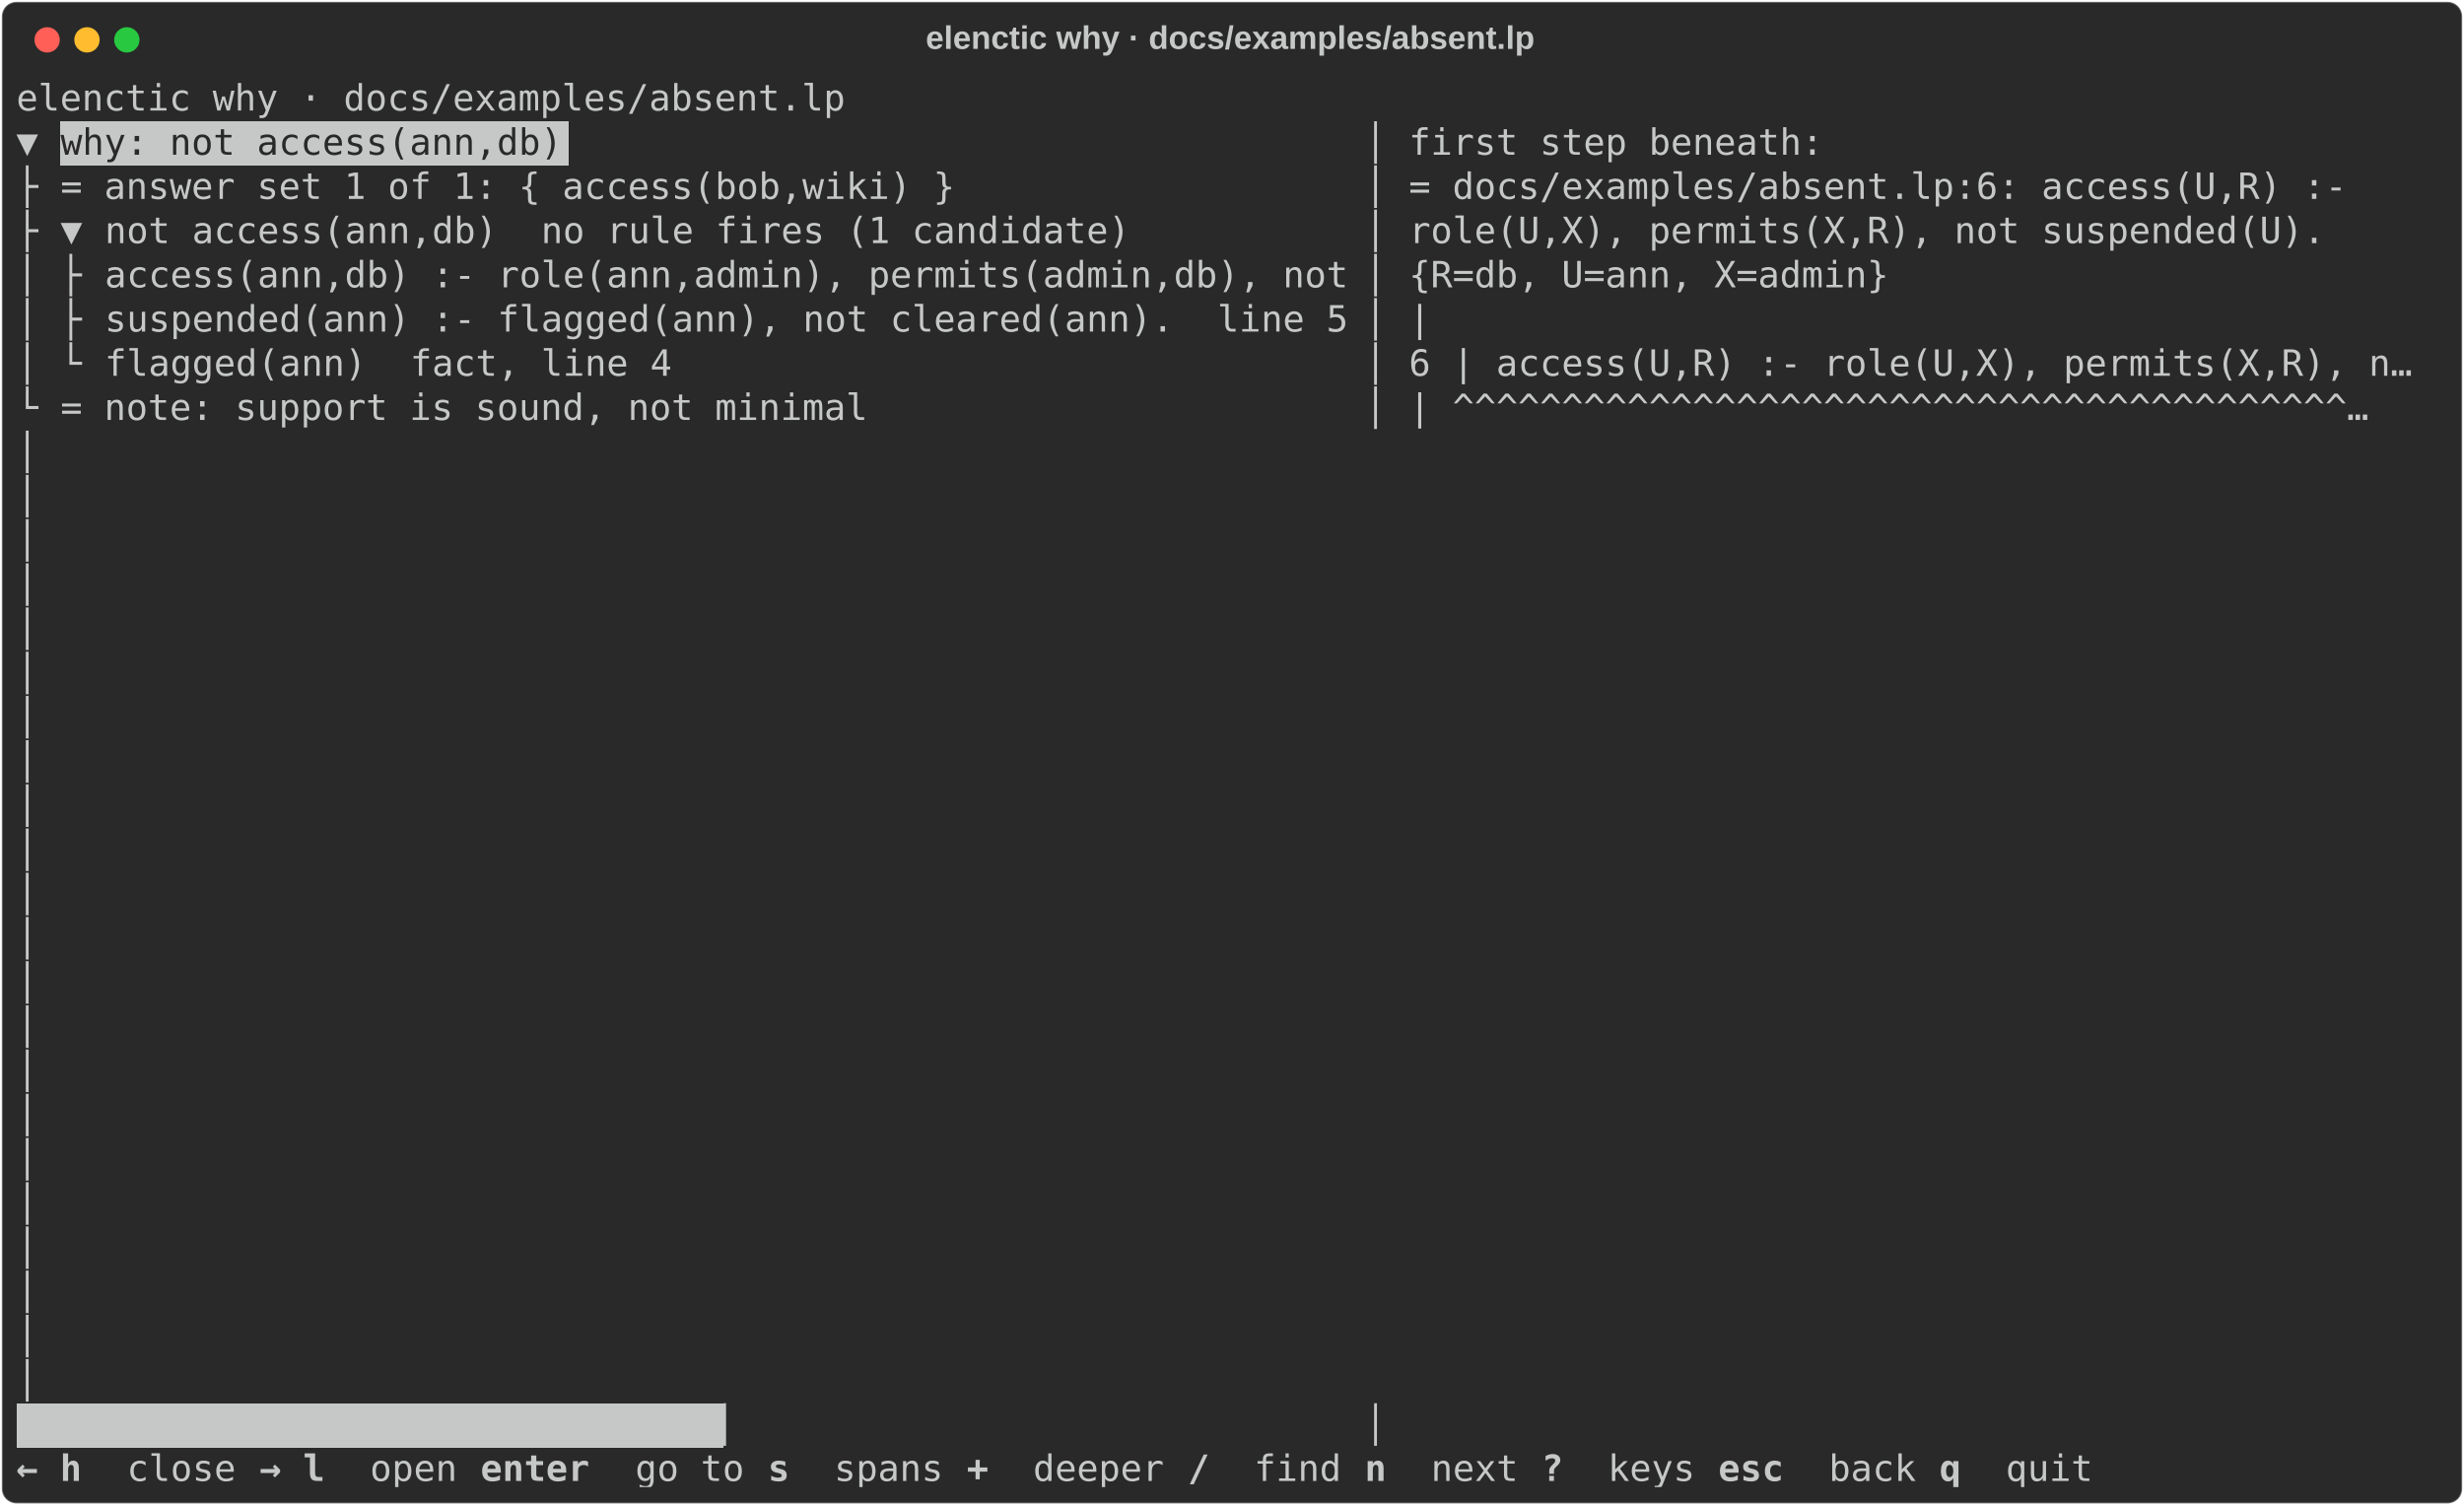
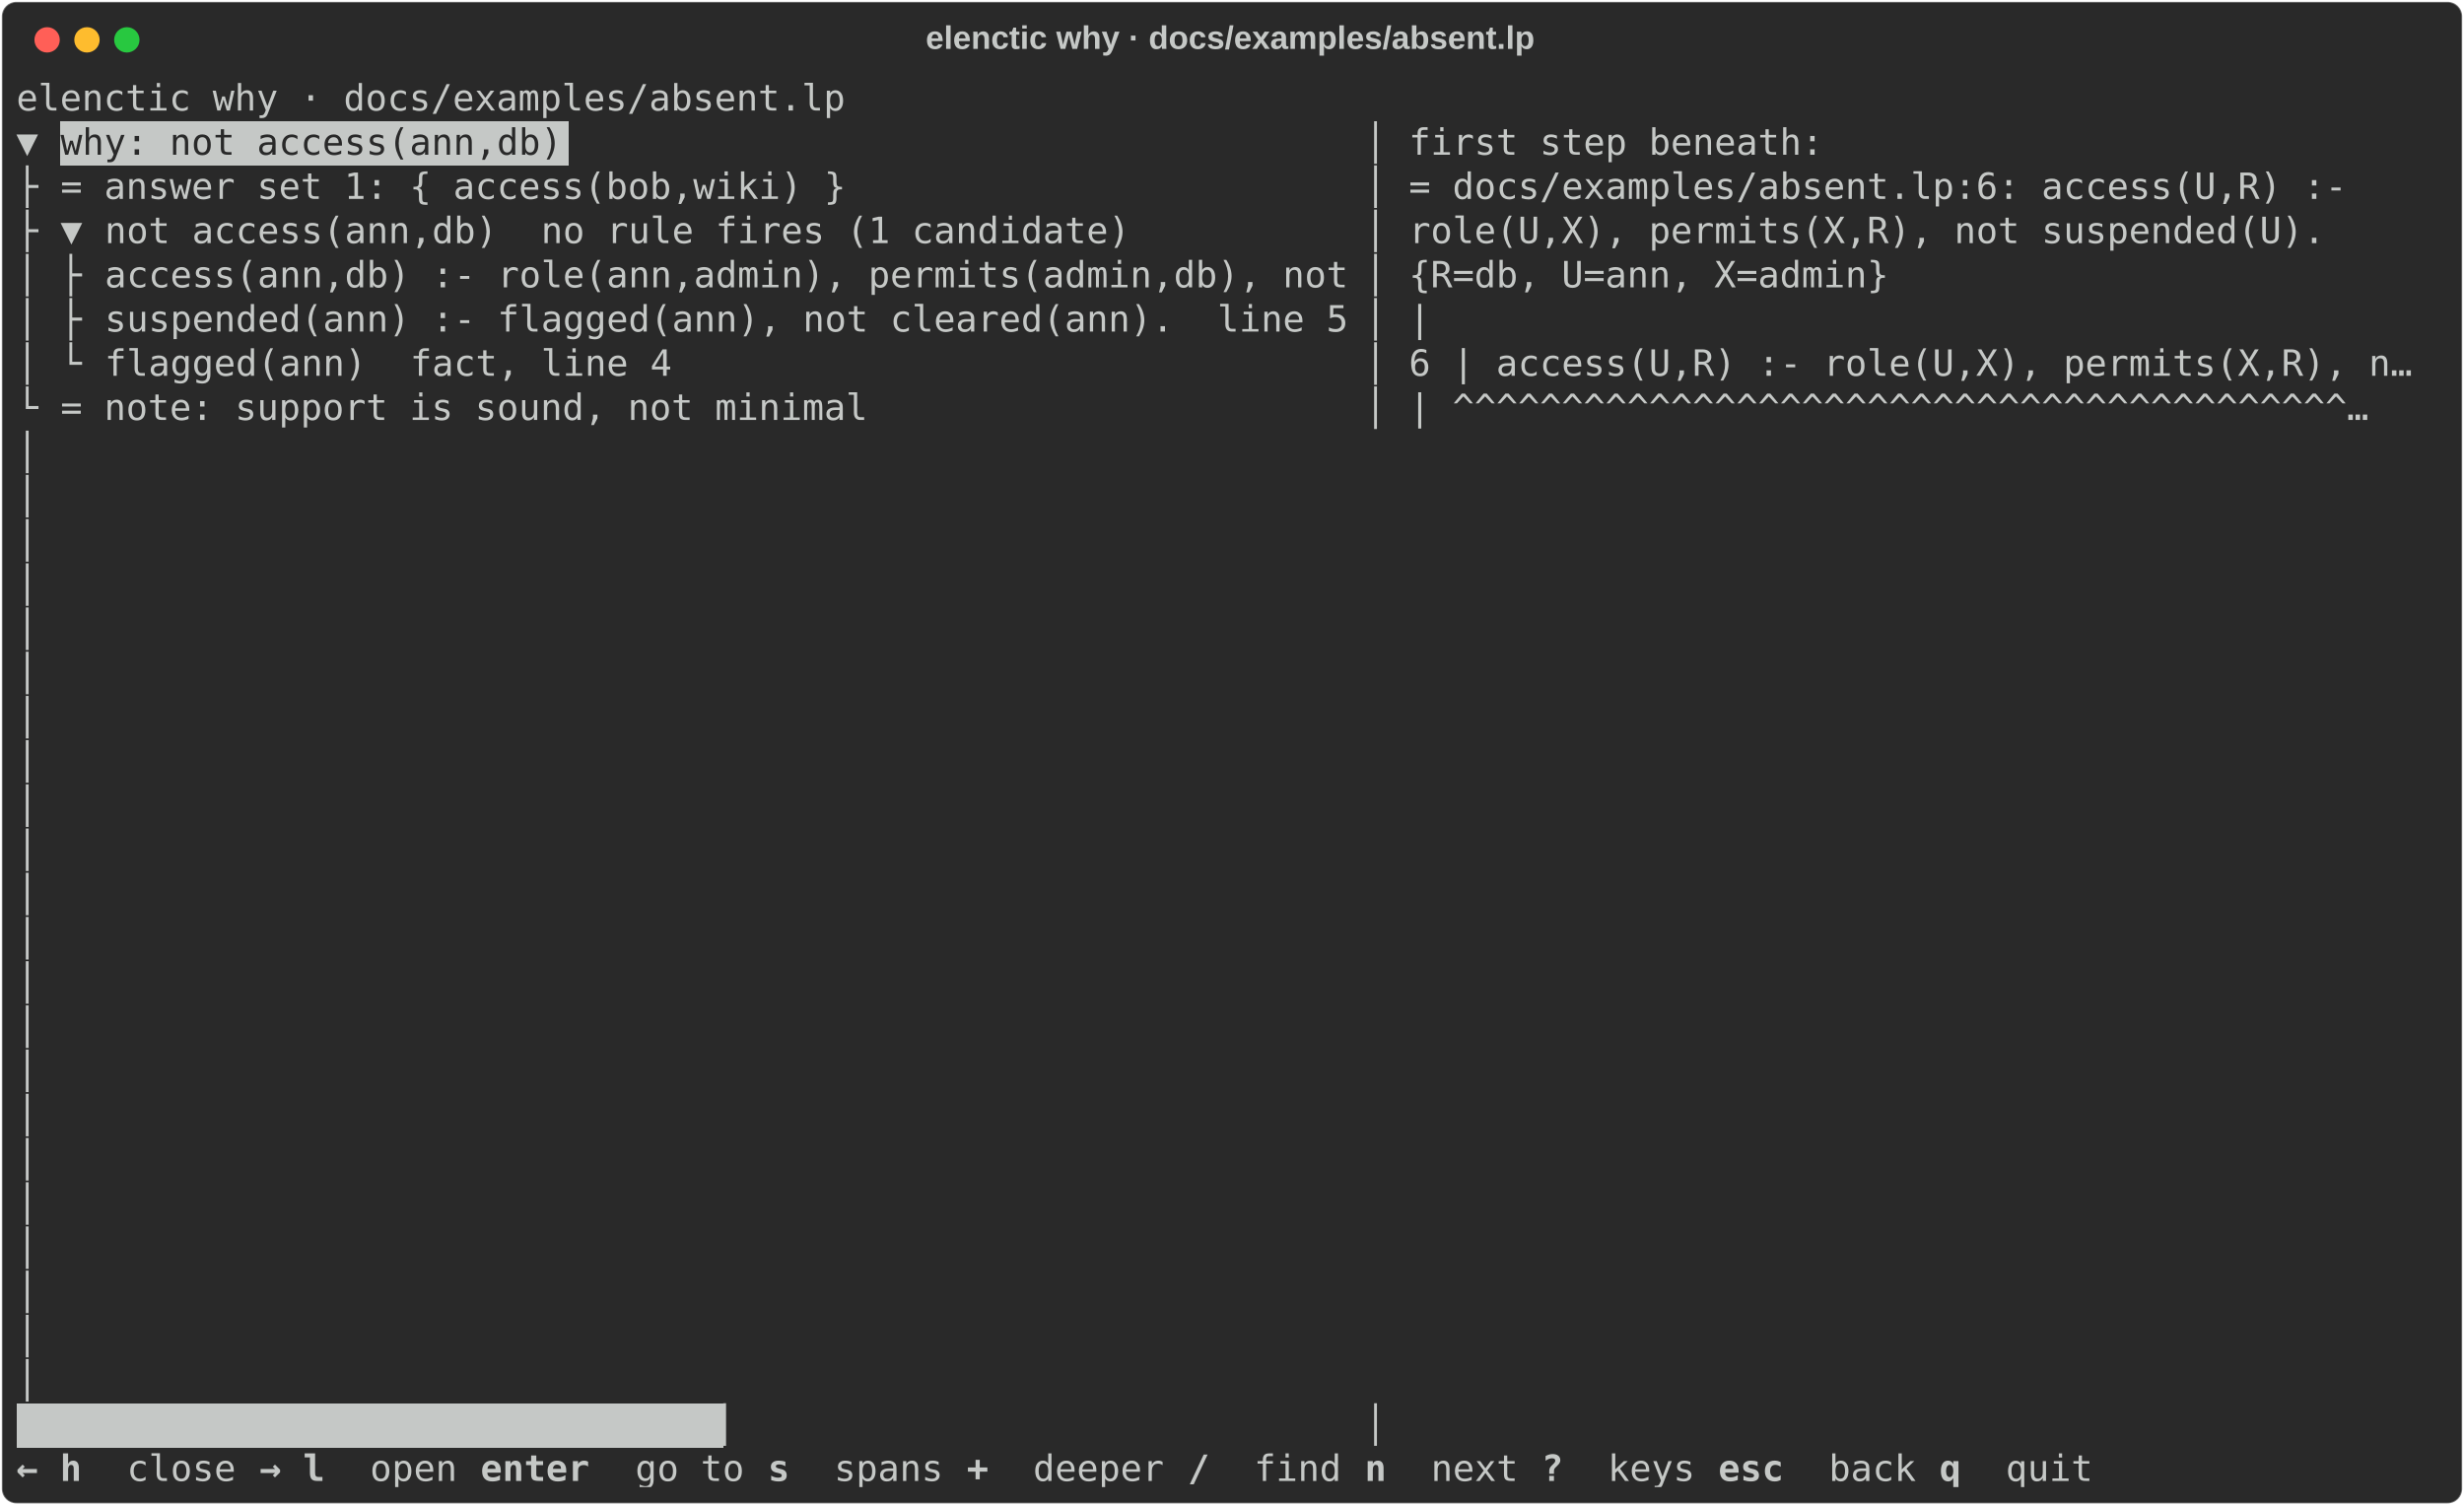
<svg xmlns="http://www.w3.org/2000/svg" class="rich-terminal" viewBox="0 0 1360 830.8">
  <style>

    @font-face {
        font-family: "Fira Code";
        src: local("FiraCode-Regular"),
                url("https://cdnjs.cloudflare.com/ajax/libs/firacode/6.2.0/woff2/FiraCode-Regular.woff2") format("woff2"),
                url("https://cdnjs.cloudflare.com/ajax/libs/firacode/6.2.0/woff/FiraCode-Regular.woff") format("woff");
        font-style: normal;
        font-weight: 400;
    }
    @font-face {
        font-family: "Fira Code";
        src: local("FiraCode-Bold"),
                url("https://cdnjs.cloudflare.com/ajax/libs/firacode/6.2.0/woff2/FiraCode-Bold.woff2") format("woff2"),
                url("https://cdnjs.cloudflare.com/ajax/libs/firacode/6.2.0/woff/FiraCode-Bold.woff") format("woff");
        font-style: bold;
        font-weight: 700;
    }

    .terminal-matrix {
        font-family: Fira Code, monospace;
        font-size: 20px;
        line-height: 24.4px;
        font-variant-east-asian: full-width;
    }

    .terminal-title {
        font-size: 18px;
        font-weight: bold;
        font-family: arial;
    }

    .terminal-r1 { fill: #c5c8c6 }
.terminal-r2 { fill: #292929 }
.terminal-r3 { fill: #c5c8c6;font-weight: bold }
    </style>
  <defs>
    <clipPath id="terminal-clip-terminal">
      <rect x="0" y="0" width="1341.0" height="779.8" />
    </clipPath>
    <clipPath id="terminal-line-0">
      <rect x="0" y="1.5" width="1342" height="24.65" />
    </clipPath>
    <clipPath id="terminal-line-1">
      <rect x="0" y="25.9" width="1342" height="24.65" />
    </clipPath>
    <clipPath id="terminal-line-2">
      <rect x="0" y="50.3" width="1342" height="24.65" />
    </clipPath>
    <clipPath id="terminal-line-3">
      <rect x="0" y="74.7" width="1342" height="24.65" />
    </clipPath>
    <clipPath id="terminal-line-4">
      <rect x="0" y="99.1" width="1342" height="24.65" />
    </clipPath>
    <clipPath id="terminal-line-5">
      <rect x="0" y="123.5" width="1342" height="24.65" />
    </clipPath>
    <clipPath id="terminal-line-6">
      <rect x="0" y="147.9" width="1342" height="24.65" />
    </clipPath>
    <clipPath id="terminal-line-7">
      <rect x="0" y="172.3" width="1342" height="24.65" />
    </clipPath>
    <clipPath id="terminal-line-8">
      <rect x="0" y="196.7" width="1342" height="24.65" />
    </clipPath>
    <clipPath id="terminal-line-9">
      <rect x="0" y="221.1" width="1342" height="24.65" />
    </clipPath>
    <clipPath id="terminal-line-10">
      <rect x="0" y="245.5" width="1342" height="24.65" />
    </clipPath>
    <clipPath id="terminal-line-11">
      <rect x="0" y="269.9" width="1342" height="24.65" />
    </clipPath>
    <clipPath id="terminal-line-12">
      <rect x="0" y="294.3" width="1342" height="24.65" />
    </clipPath>
    <clipPath id="terminal-line-13">
      <rect x="0" y="318.7" width="1342" height="24.65" />
    </clipPath>
    <clipPath id="terminal-line-14">
      <rect x="0" y="343.1" width="1342" height="24.65" />
    </clipPath>
    <clipPath id="terminal-line-15">
      <rect x="0" y="367.5" width="1342" height="24.65" />
    </clipPath>
    <clipPath id="terminal-line-16">
      <rect x="0" y="391.9" width="1342" height="24.65" />
    </clipPath>
    <clipPath id="terminal-line-17">
      <rect x="0" y="416.3" width="1342" height="24.65" />
    </clipPath>
    <clipPath id="terminal-line-18">
      <rect x="0" y="440.7" width="1342" height="24.65" />
    </clipPath>
    <clipPath id="terminal-line-19">
      <rect x="0" y="465.1" width="1342" height="24.65" />
    </clipPath>
    <clipPath id="terminal-line-20">
      <rect x="0" y="489.5" width="1342" height="24.65" />
    </clipPath>
    <clipPath id="terminal-line-21">
      <rect x="0" y="513.9" width="1342" height="24.65" />
    </clipPath>
    <clipPath id="terminal-line-22">
      <rect x="0" y="538.3" width="1342" height="24.65" />
    </clipPath>
    <clipPath id="terminal-line-23">
      <rect x="0" y="562.7" width="1342" height="24.65" />
    </clipPath>
    <clipPath id="terminal-line-24">
      <rect x="0" y="587.1" width="1342" height="24.65" />
    </clipPath>
    <clipPath id="terminal-line-25">
      <rect x="0" y="611.5" width="1342" height="24.65" />
    </clipPath>
    <clipPath id="terminal-line-26">
      <rect x="0" y="635.9" width="1342" height="24.65" />
    </clipPath>
    <clipPath id="terminal-line-27">
      <rect x="0" y="660.3" width="1342" height="24.65" />
    </clipPath>
    <clipPath id="terminal-line-28">
      <rect x="0" y="684.7" width="1342" height="24.65" />
    </clipPath>
    <clipPath id="terminal-line-29">
      <rect x="0" y="709.1" width="1342" height="24.65" />
    </clipPath>
    <clipPath id="terminal-line-30">
      <rect x="0" y="733.5" width="1342" height="24.65" />
    </clipPath>
  </defs>
  <rect fill="#292929" stroke="rgba(255,255,255,0.35)" stroke-width="1" x="1" y="1" width="1358" height="828.8" rx="8" />
  <text class="terminal-title" fill="#c5c8c6" text-anchor="middle" x="679" y="27">elenctic why · docs/examples/absent.lp</text>
  <g transform="translate(26,22)">
    <circle cx="0" cy="0" r="7" fill="#ff5f57" />
    <circle cx="22" cy="0" r="7" fill="#febc2e" />
    <circle cx="44" cy="0" r="7" fill="#28c840" />
  </g>
  <g transform="translate(9, 41)" clip-path="url(#terminal-clip-terminal)">
    <rect fill="#c5c8c6" x="24.4" y="25.9" width="280.6" height="24.65" shape-rendering="crispEdges" />
    <rect fill="#c5c8c6" x="0" y="733.5" width="390.4" height="24.65" shape-rendering="crispEdges" />
    <g class="terminal-matrix">
      <text class="terminal-r1" x="0" y="20" textLength="1342" clip-path="url(#terminal-line-0)">elenctic why · docs/examples/absent.lp                                                                        </text>
      <text class="terminal-r1" x="1342" y="20" textLength="12.2" clip-path="url(#terminal-line-0)">
</text>
      <text class="terminal-r1" x="0" y="44.4" textLength="24.4" clip-path="url(#terminal-line-1)">▼ </text>
      <text class="terminal-r2" x="24.4" y="44.4" textLength="280.6" clip-path="url(#terminal-line-1)">why: not access(ann,db)</text>
      <text class="terminal-r1" x="744.2" y="44.4" textLength="24.4" clip-path="url(#terminal-line-1)">│ </text>
      <text class="terminal-r1" x="768.6" y="44.4" textLength="231.8" clip-path="url(#terminal-line-1)">first step beneath:</text>
      <text class="terminal-r1" x="1342" y="44.4" textLength="12.2" clip-path="url(#terminal-line-1)">
</text>
      <text class="terminal-r1" x="0" y="68.8" textLength="24.4" clip-path="url(#terminal-line-2)">├ </text>
-       <text class="terminal-r1" x="24.4" y="68.8" textLength="500.2" clip-path="url(#terminal-line-2)">= answer set 1 of 1: { access(bob,wiki) }</text>
+       <text class="terminal-r1" x="24.4" y="68.8" textLength="439.2" clip-path="url(#terminal-line-2)">= answer set 1: { access(bob,wiki) }</text>
      <text class="terminal-r1" x="744.2" y="68.8" textLength="24.4" clip-path="url(#terminal-line-2)">│ </text>
      <text class="terminal-r1" x="768.6" y="68.8" textLength="524.6" clip-path="url(#terminal-line-2)">= docs/examples/absent.lp:6: access(U,R) :-</text>
      <text class="terminal-r1" x="1342" y="68.8" textLength="12.2" clip-path="url(#terminal-line-2)">
</text>
      <text class="terminal-r1" x="0" y="93.2" textLength="24.4" clip-path="url(#terminal-line-3)">├ </text>
      <text class="terminal-r1" x="24.4" y="93.2" textLength="24.4" clip-path="url(#terminal-line-3)">▼ </text>
      <text class="terminal-r1" x="48.8" y="93.2" textLength="573.4" clip-path="url(#terminal-line-3)">not access(ann,db)  no rule fires (1 candidate)</text>
      <text class="terminal-r1" x="744.2" y="93.2" textLength="24.4" clip-path="url(#terminal-line-3)">│ </text>
      <text class="terminal-r1" x="768.6" y="93.2" textLength="512.4" clip-path="url(#terminal-line-3)">role(U,X), permits(X,R), not suspended(U).</text>
      <text class="terminal-r1" x="1342" y="93.2" textLength="12.2" clip-path="url(#terminal-line-3)">
</text>
      <text class="terminal-r1" x="0" y="117.6" textLength="48.8" clip-path="url(#terminal-line-4)">│ ├ </text>
      <text class="terminal-r1" x="48.8" y="117.6" textLength="695.4" clip-path="url(#terminal-line-4)">access(ann,db) :- role(ann,admin), permits(admin,db), not</text>
      <text class="terminal-r1" x="744.2" y="117.6" textLength="24.4" clip-path="url(#terminal-line-4)">│ </text>
      <text class="terminal-r1" x="768.6" y="117.6" textLength="268.4" clip-path="url(#terminal-line-4)">{R=db, U=ann, X=admin}</text>
      <text class="terminal-r1" x="1342" y="117.6" textLength="12.2" clip-path="url(#terminal-line-4)">
</text>
      <text class="terminal-r1" x="0" y="142" textLength="48.8" clip-path="url(#terminal-line-5)">│ ├ </text>
      <text class="terminal-r1" x="48.8" y="142" textLength="695.4" clip-path="url(#terminal-line-5)">suspended(ann) :- flagged(ann), not cleared(ann).  line 5</text>
      <text class="terminal-r1" x="744.2" y="142" textLength="24.4" clip-path="url(#terminal-line-5)">│ </text>
      <text class="terminal-r1" x="768.6" y="142" textLength="36.6" clip-path="url(#terminal-line-5)">  |</text>
      <text class="terminal-r1" x="1342" y="142" textLength="12.2" clip-path="url(#terminal-line-5)">
</text>
      <text class="terminal-r1" x="0" y="166.4" textLength="48.8" clip-path="url(#terminal-line-6)">│ └ </text>
      <text class="terminal-r1" x="48.8" y="166.4" textLength="317.2" clip-path="url(#terminal-line-6)">flagged(ann)  fact, line 4</text>
      <text class="terminal-r1" x="744.2" y="166.4" textLength="24.4" clip-path="url(#terminal-line-6)">│ </text>
      <text class="terminal-r1" x="768.6" y="166.4" textLength="561.2" clip-path="url(#terminal-line-6)">6 | access(U,R) :- role(U,X), permits(X,R), n…</text>
      <text class="terminal-r1" x="1342" y="166.4" textLength="12.2" clip-path="url(#terminal-line-6)">
</text>
      <text class="terminal-r1" x="0" y="190.8" textLength="24.4" clip-path="url(#terminal-line-7)">└ </text>
      <text class="terminal-r1" x="24.4" y="190.8" textLength="451.4" clip-path="url(#terminal-line-7)">= note: support is sound, not minimal</text>
      <text class="terminal-r1" x="744.2" y="190.8" textLength="24.4" clip-path="url(#terminal-line-7)">│ </text>
      <text class="terminal-r1" x="768.6" y="190.8" textLength="561.2" clip-path="url(#terminal-line-7)">  | ^^^^^^^^^^^^^^^^^^^^^^^^^^^^^^^^^^^^^^^^^…</text>
      <text class="terminal-r1" x="1342" y="190.8" textLength="12.2" clip-path="url(#terminal-line-7)">
</text>
      <text class="terminal-r1" x="0" y="215.2" textLength="1342" clip-path="url(#terminal-line-8)">                                                             │                                                </text>
      <text class="terminal-r1" x="1342" y="215.2" textLength="12.2" clip-path="url(#terminal-line-8)">
</text>
      <text class="terminal-r1" x="0" y="239.6" textLength="1342" clip-path="url(#terminal-line-9)">                                                             │                                                </text>
      <text class="terminal-r1" x="1342" y="239.6" textLength="12.2" clip-path="url(#terminal-line-9)">
</text>
      <text class="terminal-r1" x="0" y="264" textLength="1342" clip-path="url(#terminal-line-10)">                                                             │                                                </text>
      <text class="terminal-r1" x="1342" y="264" textLength="12.2" clip-path="url(#terminal-line-10)">
</text>
      <text class="terminal-r1" x="0" y="288.4" textLength="1342" clip-path="url(#terminal-line-11)">                                                             │                                                </text>
      <text class="terminal-r1" x="1342" y="288.4" textLength="12.2" clip-path="url(#terminal-line-11)">
</text>
      <text class="terminal-r1" x="0" y="312.8" textLength="1342" clip-path="url(#terminal-line-12)">                                                             │                                                </text>
      <text class="terminal-r1" x="1342" y="312.8" textLength="12.2" clip-path="url(#terminal-line-12)">
</text>
      <text class="terminal-r1" x="0" y="337.2" textLength="1342" clip-path="url(#terminal-line-13)">                                                             │                                                </text>
      <text class="terminal-r1" x="1342" y="337.2" textLength="12.2" clip-path="url(#terminal-line-13)">
</text>
      <text class="terminal-r1" x="0" y="361.6" textLength="1342" clip-path="url(#terminal-line-14)">                                                             │                                                </text>
      <text class="terminal-r1" x="1342" y="361.6" textLength="12.2" clip-path="url(#terminal-line-14)">
</text>
      <text class="terminal-r1" x="0" y="386" textLength="1342" clip-path="url(#terminal-line-15)">                                                             │                                                </text>
      <text class="terminal-r1" x="1342" y="386" textLength="12.2" clip-path="url(#terminal-line-15)">
</text>
      <text class="terminal-r1" x="0" y="410.4" textLength="1342" clip-path="url(#terminal-line-16)">                                                             │                                                </text>
      <text class="terminal-r1" x="1342" y="410.4" textLength="12.2" clip-path="url(#terminal-line-16)">
</text>
      <text class="terminal-r1" x="0" y="434.8" textLength="1342" clip-path="url(#terminal-line-17)">                                                             │                                                </text>
      <text class="terminal-r1" x="1342" y="434.8" textLength="12.2" clip-path="url(#terminal-line-17)">
</text>
      <text class="terminal-r1" x="0" y="459.2" textLength="1342" clip-path="url(#terminal-line-18)">                                                             │                                                </text>
      <text class="terminal-r1" x="1342" y="459.2" textLength="12.2" clip-path="url(#terminal-line-18)">
</text>
      <text class="terminal-r1" x="0" y="483.6" textLength="1342" clip-path="url(#terminal-line-19)">                                                             │                                                </text>
      <text class="terminal-r1" x="1342" y="483.6" textLength="12.2" clip-path="url(#terminal-line-19)">
</text>
      <text class="terminal-r1" x="0" y="508" textLength="1342" clip-path="url(#terminal-line-20)">                                                             │                                                </text>
      <text class="terminal-r1" x="1342" y="508" textLength="12.2" clip-path="url(#terminal-line-20)">
</text>
      <text class="terminal-r1" x="0" y="532.4" textLength="1342" clip-path="url(#terminal-line-21)">                                                             │                                                </text>
      <text class="terminal-r1" x="1342" y="532.4" textLength="12.2" clip-path="url(#terminal-line-21)">
</text>
      <text class="terminal-r1" x="0" y="556.8" textLength="1342" clip-path="url(#terminal-line-22)">                                                             │                                                </text>
      <text class="terminal-r1" x="1342" y="556.8" textLength="12.2" clip-path="url(#terminal-line-22)">
</text>
      <text class="terminal-r1" x="0" y="581.2" textLength="1342" clip-path="url(#terminal-line-23)">                                                             │                                                </text>
      <text class="terminal-r1" x="1342" y="581.2" textLength="12.2" clip-path="url(#terminal-line-23)">
</text>
      <text class="terminal-r1" x="0" y="605.6" textLength="1342" clip-path="url(#terminal-line-24)">                                                             │                                                </text>
      <text class="terminal-r1" x="1342" y="605.6" textLength="12.2" clip-path="url(#terminal-line-24)">
</text>
      <text class="terminal-r1" x="0" y="630" textLength="1342" clip-path="url(#terminal-line-25)">                                                             │                                                </text>
      <text class="terminal-r1" x="1342" y="630" textLength="12.2" clip-path="url(#terminal-line-25)">
</text>
      <text class="terminal-r1" x="0" y="654.4" textLength="1342" clip-path="url(#terminal-line-26)">                                                             │                                                </text>
      <text class="terminal-r1" x="1342" y="654.4" textLength="12.2" clip-path="url(#terminal-line-26)">
</text>
      <text class="terminal-r1" x="0" y="678.8" textLength="1342" clip-path="url(#terminal-line-27)">                                                             │                                                </text>
      <text class="terminal-r1" x="1342" y="678.8" textLength="12.2" clip-path="url(#terminal-line-27)">
</text>
      <text class="terminal-r1" x="0" y="703.2" textLength="1342" clip-path="url(#terminal-line-28)">                                                             │                                                </text>
      <text class="terminal-r1" x="1342" y="703.2" textLength="12.2" clip-path="url(#terminal-line-28)">
</text>
      <text class="terminal-r1" x="0" y="727.6" textLength="1342" clip-path="url(#terminal-line-29)">                                                             │                                                </text>
      <text class="terminal-r1" x="1342" y="727.6" textLength="12.2" clip-path="url(#terminal-line-29)">
</text>
      <text class="terminal-r1" x="390.4" y="752" textLength="12.2" clip-path="url(#terminal-line-30)">▏</text>
      <text class="terminal-r1" x="744.2" y="752" textLength="597.8" clip-path="url(#terminal-line-30)">│                                                </text>
      <text class="terminal-r1" x="1342" y="752" textLength="12.2" clip-path="url(#terminal-line-30)">
</text>
      <text class="terminal-r3" x="0" y="776.4" textLength="61" clip-path="url(#terminal-line-31)"> ← h </text>
      <text class="terminal-r1" x="61" y="776.4" textLength="73.2" clip-path="url(#terminal-line-31)">close </text>
      <text class="terminal-r3" x="134.2" y="776.4" textLength="61" clip-path="url(#terminal-line-31)"> → l </text>
      <text class="terminal-r1" x="195.2" y="776.4" textLength="61" clip-path="url(#terminal-line-31)">open </text>
      <text class="terminal-r3" x="256.2" y="776.4" textLength="85.4" clip-path="url(#terminal-line-31)"> enter </text>
      <text class="terminal-r1" x="341.6" y="776.4" textLength="73.2" clip-path="url(#terminal-line-31)">go to </text>
      <text class="terminal-r3" x="414.8" y="776.4" textLength="36.6" clip-path="url(#terminal-line-31)"> s </text>
      <text class="terminal-r1" x="451.4" y="776.4" textLength="73.2" clip-path="url(#terminal-line-31)">spans </text>
      <text class="terminal-r3" x="524.6" y="776.4" textLength="36.6" clip-path="url(#terminal-line-31)"> + </text>
      <text class="terminal-r1" x="561.2" y="776.4" textLength="85.4" clip-path="url(#terminal-line-31)">deeper </text>
      <text class="terminal-r3" x="646.6" y="776.4" textLength="36.6" clip-path="url(#terminal-line-31)"> / </text>
      <text class="terminal-r1" x="683.2" y="776.4" textLength="61" clip-path="url(#terminal-line-31)">find </text>
      <text class="terminal-r3" x="744.2" y="776.4" textLength="36.6" clip-path="url(#terminal-line-31)"> n </text>
      <text class="terminal-r1" x="780.8" y="776.4" textLength="61" clip-path="url(#terminal-line-31)">next </text>
      <text class="terminal-r3" x="841.8" y="776.4" textLength="36.6" clip-path="url(#terminal-line-31)"> ? </text>
      <text class="terminal-r1" x="878.4" y="776.4" textLength="61" clip-path="url(#terminal-line-31)">keys </text>
      <text class="terminal-r3" x="939.4" y="776.4" textLength="61" clip-path="url(#terminal-line-31)"> esc </text>
      <text class="terminal-r1" x="1000.4" y="776.4" textLength="61" clip-path="url(#terminal-line-31)">back </text>
      <text class="terminal-r3" x="1061.4" y="776.4" textLength="36.6" clip-path="url(#terminal-line-31)"> q </text>
      <text class="terminal-r1" x="1098" y="776.4" textLength="61" clip-path="url(#terminal-line-31)">quit </text>
    </g>
  </g>
</svg>
